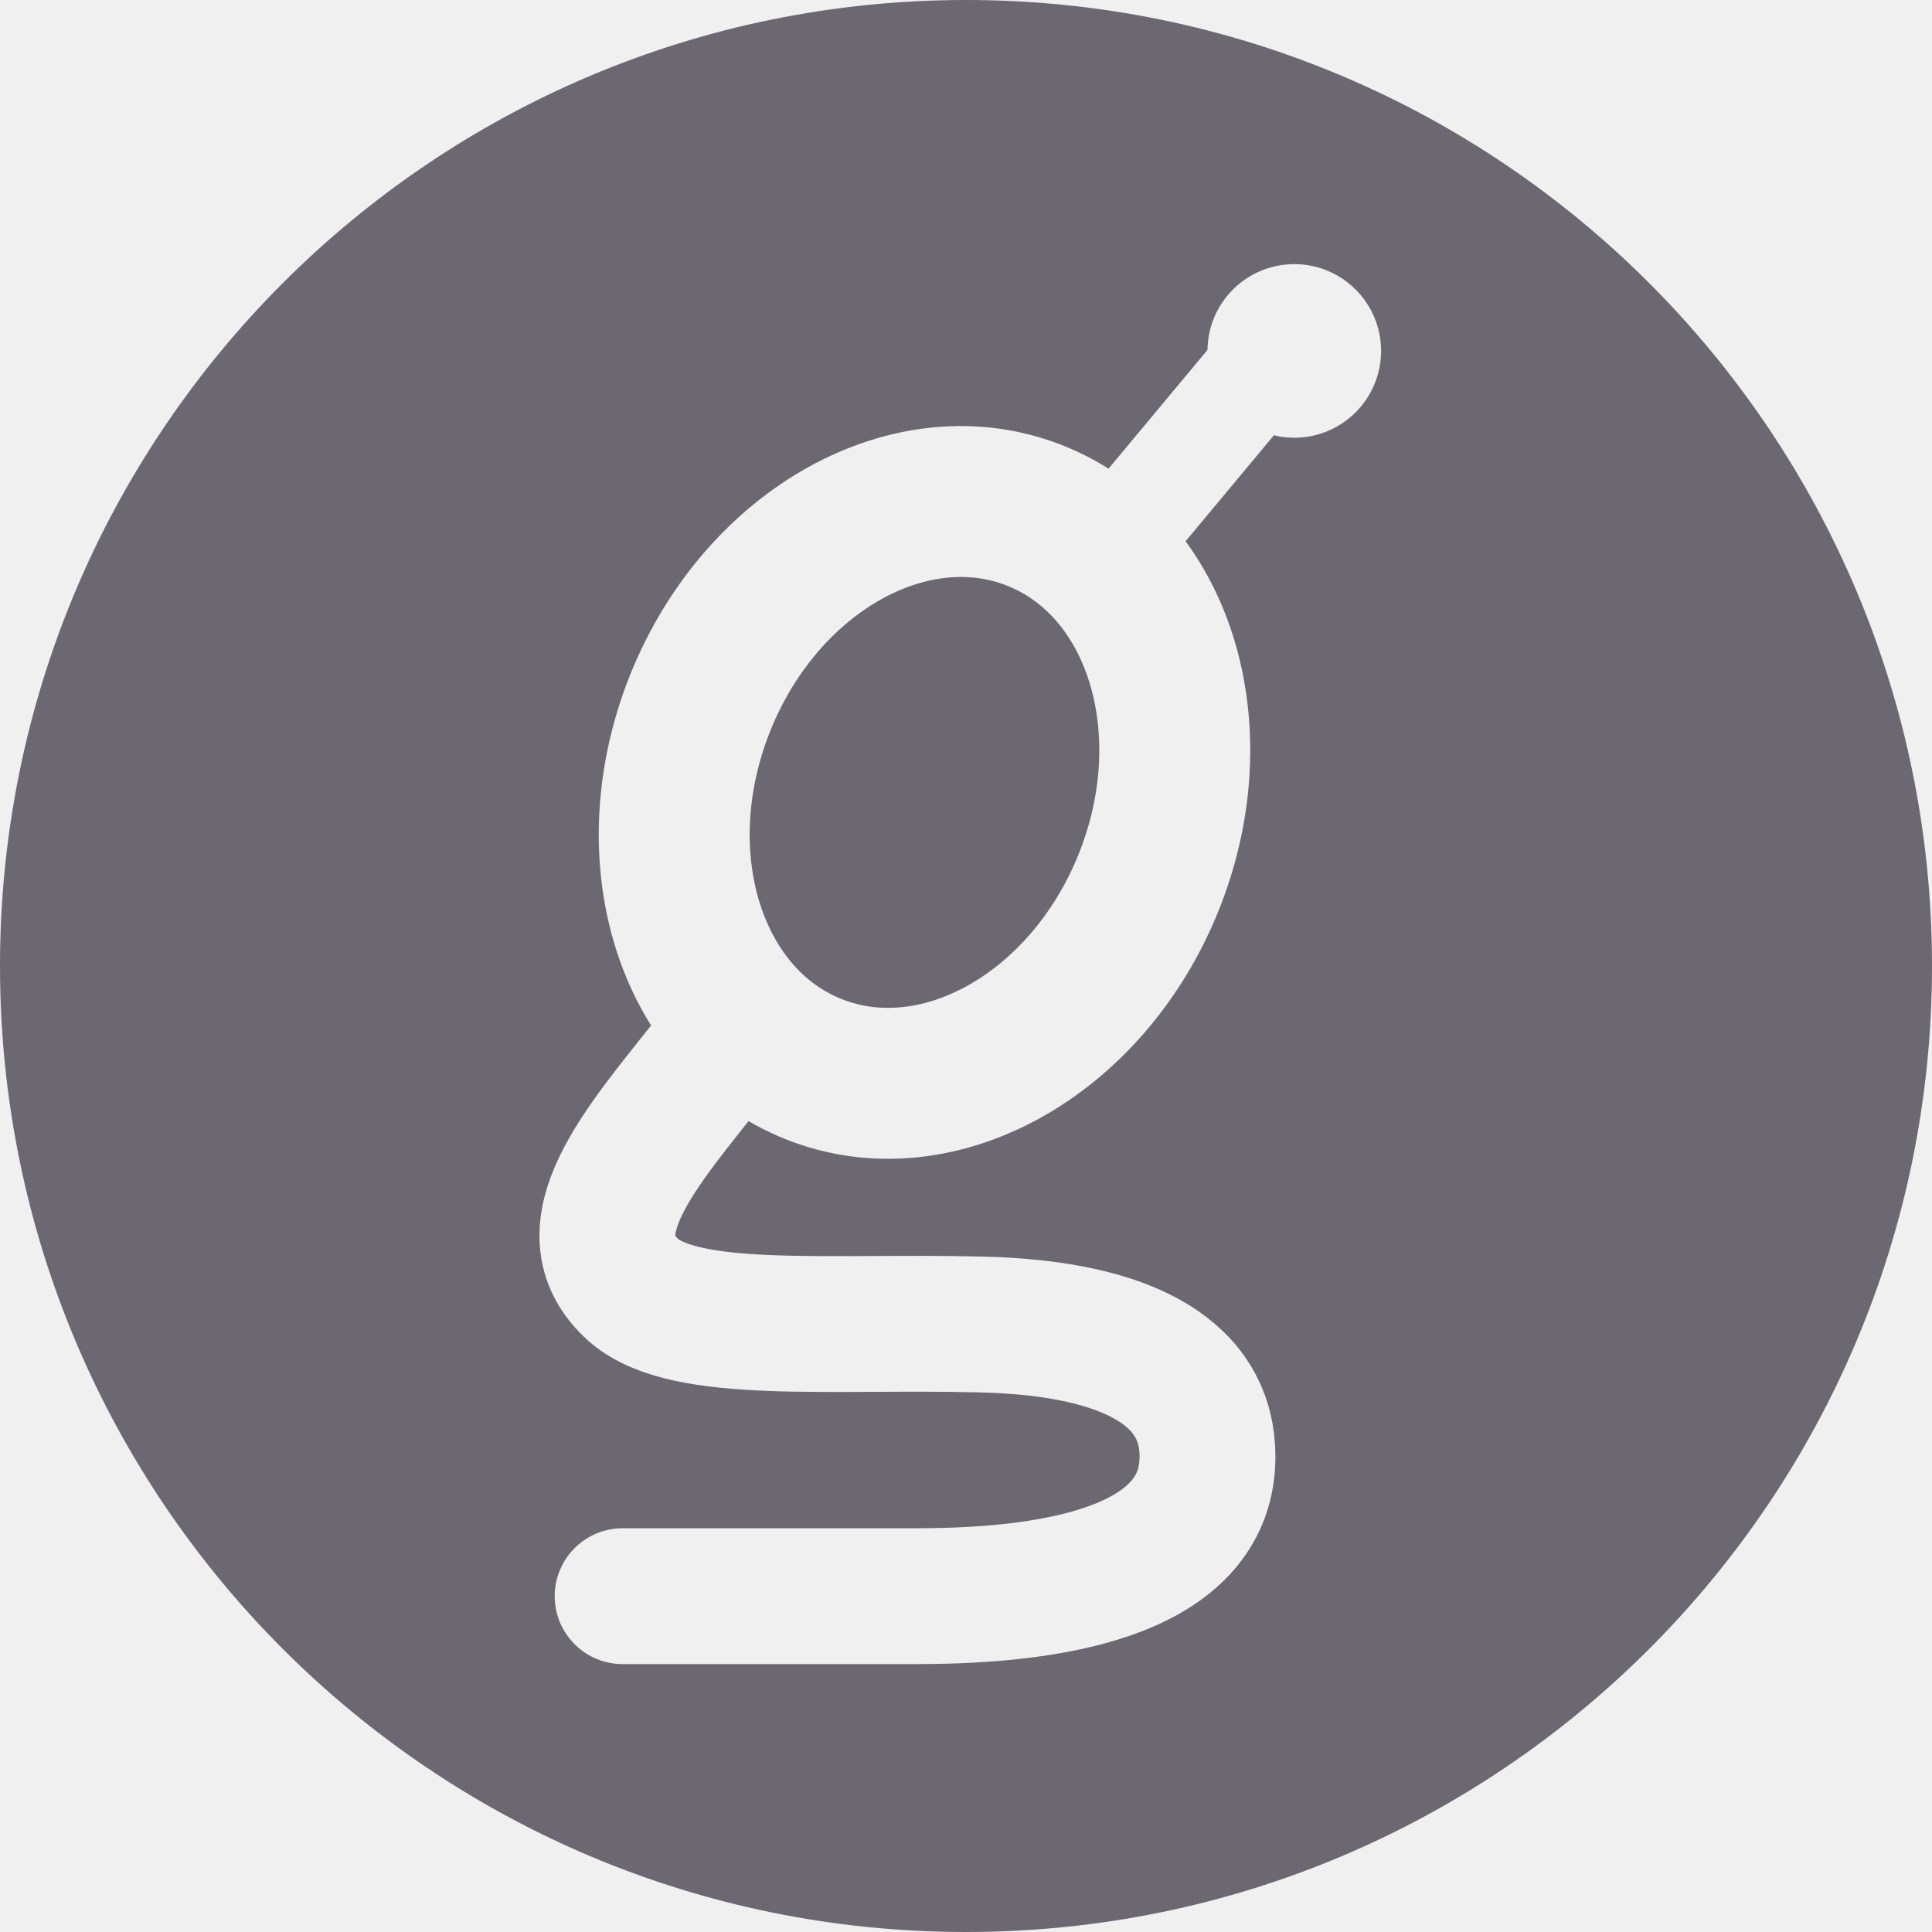
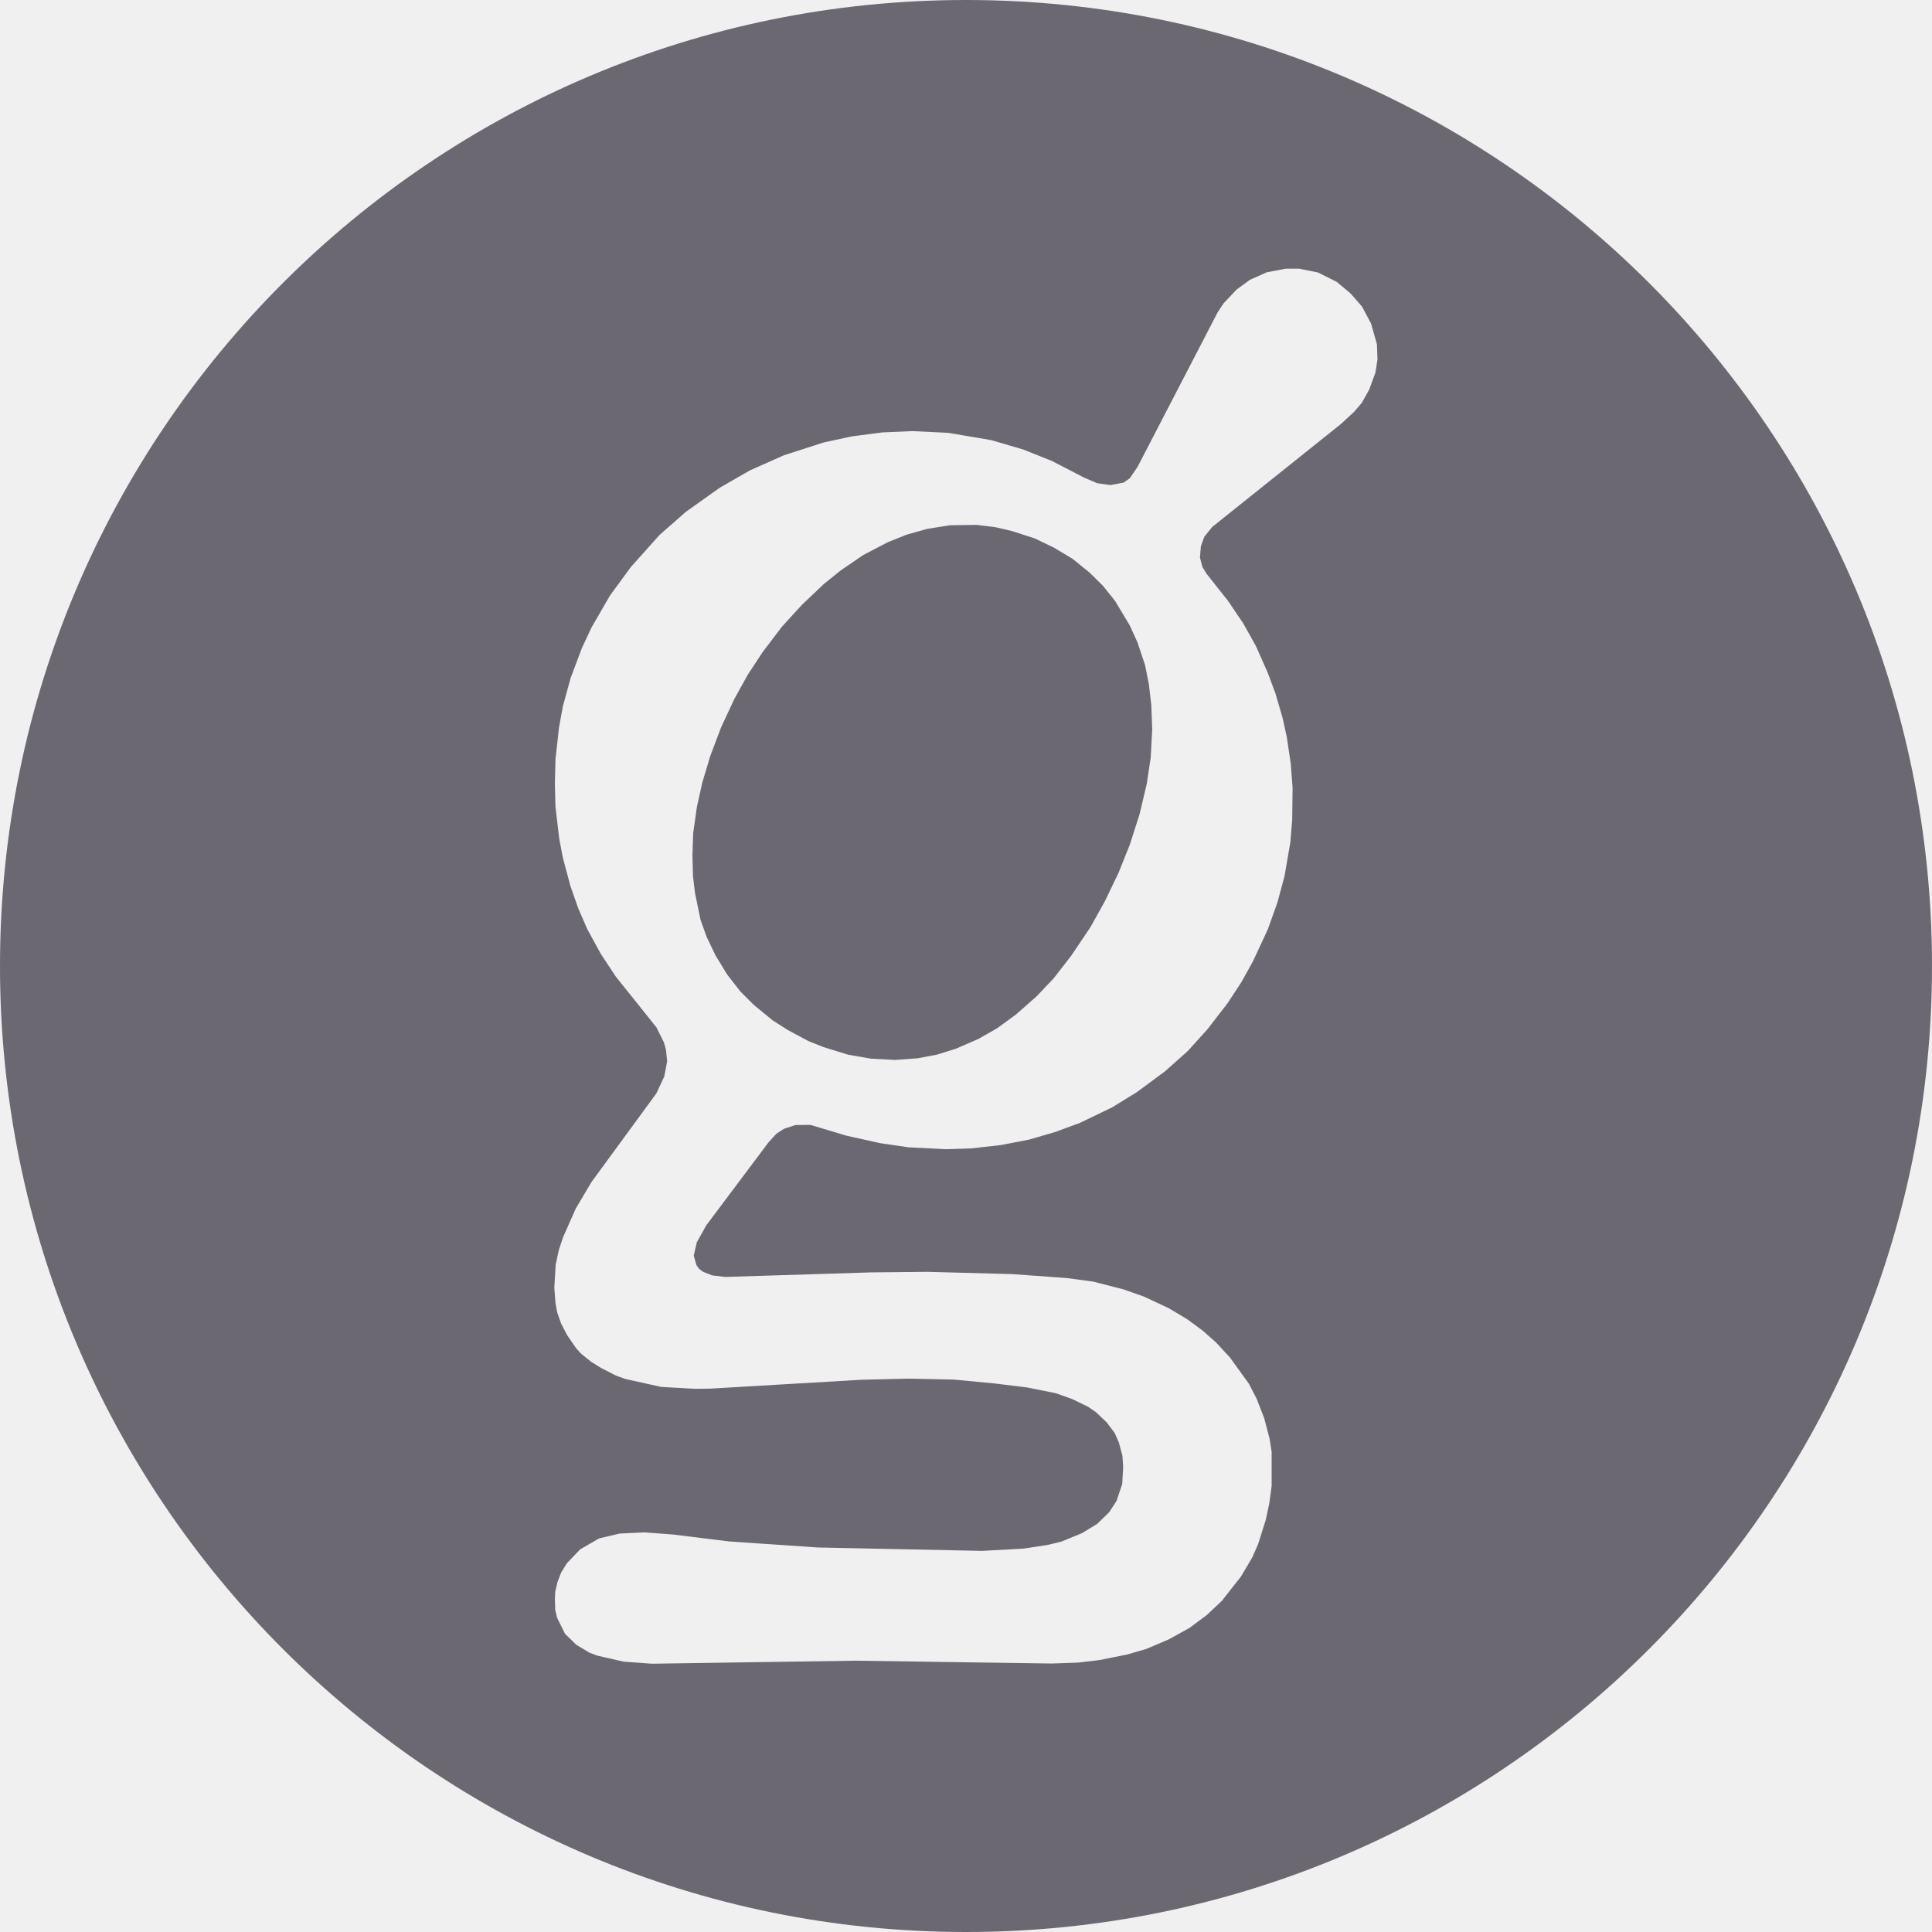
- <svg xmlns="http://www.w3.org/2000/svg" width="36" height="36" viewBox="0 0 1024 1024">
-   <defs>
-     <mask id="gr-g">
-       <rect width="1024" height="1024" fill="#fff" />
-       <g fill="none" stroke="#000" stroke-linecap="round" stroke-linejoin="round">
-         <ellipse cx="490" cy="420" rx="128" ry="158" transform="rotate(22 490 420)" stroke-width="80" />
-         <path d="M606 270 L676 186" stroke-width="56" />
-         <path d="M378 560 C340 608 300 652 336 684 C364 708 440 700 520 702 C602 704 640 730 640 772 C640 830 566 846 486 846 L330 846" stroke-width="72" />
-       </g>
-       <circle cx="686" cy="186" r="46" fill="#000" />
-     </mask>
-   </defs>
-   <circle cx="512" cy="512" r="512" fill="#6B6871" mask="url(#gr-g)" />
+ <svg xmlns="http://www.w3.org/2000/svg" width="36" height="36" viewBox="0 0 1024 1024" fill="none">
+   <path fill-rule="evenodd" clip-rule="evenodd" d="M512 0A512 512 0 1 1 512 1024A512 512 0 1 1 512 0ZM681.5 142.4 671.5 144.3 662.5 148.3 655.5 153.4 648.5 160.8 645.4 165.5 602.9 247.5 598.8 253.5 595.5 255.8 588.5 257.1 581.5 256.1 574.5 253.1 557.5 244.3 542.5 238.3 525.5 233.3 502.5 229.4 483.5 228.5 467.5 229.2 451.5 231.3 436.6 234.5 415.5 241.3 397.5 249.3 381.5 258.5 363.5 271.3 349.5 283.6 334.4 300.5 323.4 315.5 313.5 332.6 308.4 343.5 302.4 359.5 298.3 374.5 296.3 385.5 294.4 402.5 294.1 415.5 294.4 427.5 296.4 444.5 298.3 454.5 302.3 469.5 306.5 481.5 311.3 492.5 318.4 505.5 326.3 517.5 347.9 544.5 351.9 552.5 353.0 556.5 353.6 562.5 352.1 570.5 347.9 579.5 313.5 626.5 305.2 640.5 298.5 655.6 296.2 662.5 294.5 670.5 293.8 682.5 294.4 690.5 295.3 695.5 297.4 701.5 300.5 707.5 305.3 714.5 308.0 717.5 313.5 721.9 318.5 725.0 326.5 729.1 331.5 730.9 350.5 735.1 368.5 736.1 376.5 736.0 456.5 731.3 481.5 730.7 505.5 731.2 527.5 733.3 544.5 735.4 559.5 738.4 568.2 741.5 576.5 745.5 580.9 748.5 586.5 753.8 590.8 759.5 593.0 764.5 594.9 771.5 595.3 777.5 594.8 786.5 591.8 795.5 587.9 801.5 581.5 807.7 573.5 812.6 562.5 817.1 555.5 818.8 542.5 820.8 520.5 822.0 433.5 820.2 386.5 817.0 356.5 813.3 341.5 812.2 328.5 812.8 317.5 815.4 307.5 821.2 300.5 828.5 297.4 833.5 295.5 838.5 294.3 843.5 294.1 847.5 294.3 853.5 295.3 857.5 299.5 866.0 305.5 871.8 312.5 876.0 316.5 877.5 330.5 880.7 345.5 881.8 453.5 880.2 557.5 881.7 571.5 881.2 582.5 879.9 597.5 876.9 607.5 874.0 619.5 868.9 630.5 862.8 639.5 856.1 647.6 848.5 657.8 835.5 663.7 825.5 666.8 818.5 670.9 805.5 672.8 796.5 674.0 787.5 674.0 769.5 672.9 762.5 670.0 751.5 666.1 741.5 662.0 733.5 651.9 719.5 644.5 711.5 637.5 705.3 629.5 699.4 619.5 693.4 606.5 687.3 595.5 683.4 579.5 679.3 565.5 677.4 536.5 675.3 491.5 674.1 461.5 674.4 384.5 676.8 377.5 676.0 372.5 674.0 370.5 672.5 369.1 670.5 367.7 665.5 369.3 658.5 374.3 649.5 407.3 605.5 411.5 600.9 415.5 598.3 421.5 596.3 429.5 596.2 448.5 601.9 466.5 605.9 481.5 608.1 501.5 609.1 514.5 608.7 530.5 606.9 545.5 604.0 559.5 599.9 572.5 595.1 589.5 586.9 602.5 578.9 617.5 567.8 629.5 557.1 640.0 545.5 650.8 531.5 658.0 520.5 664.1 509.5 672.0 492.5 677.0 478.5 680.8 464.5 683.9 446.5 684.9 434.5 685.1 417.5 684.1 404.5 682.0 390.5 679.8 380.5 676.0 367.5 671.9 356.5 665.7 342.5 659.0 330.5 650.9 318.5 639.5 304.1 637.3 300.5 636.0 295.5 636.5 289.5 638.3 284.5 642.5 279.3 710.5 224.9 717.5 218.5 721.8 213.5 725.7 206.5 729.0 197.5 730.1 190.5 729.8 182.5 726.7 171.5 721.9 162.5 715.8 155.5 708.5 149.4 698.5 144.4 688.5 142.4ZM503.5 278.4 491.5 280.3 480.5 283.4 470.5 287.4 457.5 294.2 445.5 302.4 436.7 309.5 425.1 320.5 414.5 332.1 404.3 345.5 396.4 357.5 389.2 370.5 382.2 385.5 376.5 400.6 372.3 414.5 369.4 427.5 367.4 441.5 367.0 453.5 367.3 464.5 368.4 473.5 371.3 487.5 374.5 496.5 379.3 506.5 385.4 516.5 392.4 525.5 399.5 532.6 409.5 540.8 417.5 545.9 428.5 551.8 436.5 555.0 449.5 559.0 461.5 561.1 474.5 561.8 486.5 560.9 496.5 559.0 506.5 555.9 518.5 550.7 528.5 545.0 538.5 537.7 549.5 528.0 558.5 518.5 567.8 506.5 577.9 491.5 585.7 477.5 592.9 462.5 598.9 447.5 604.0 431.5 607.8 415.5 609.9 401.5 610.7 386.5 610.2 373.5 608.9 362.5 606.9 352.5 602.9 340.5 598.8 331.5 591.0 318.5 584.6 310.5 577.5 303.5 568.5 296.2 558.5 290.2 548.5 285.4 536.5 281.5 527.5 279.4 517.5 278.2Z" fill="#6B6871" />
</svg>
